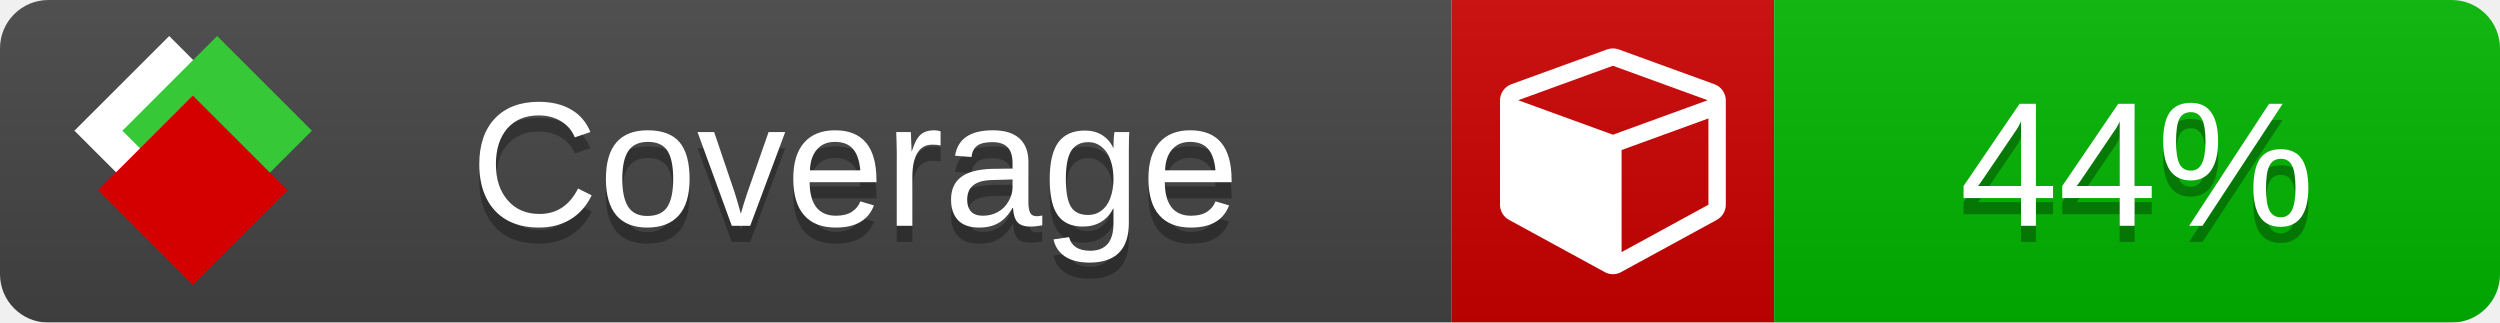
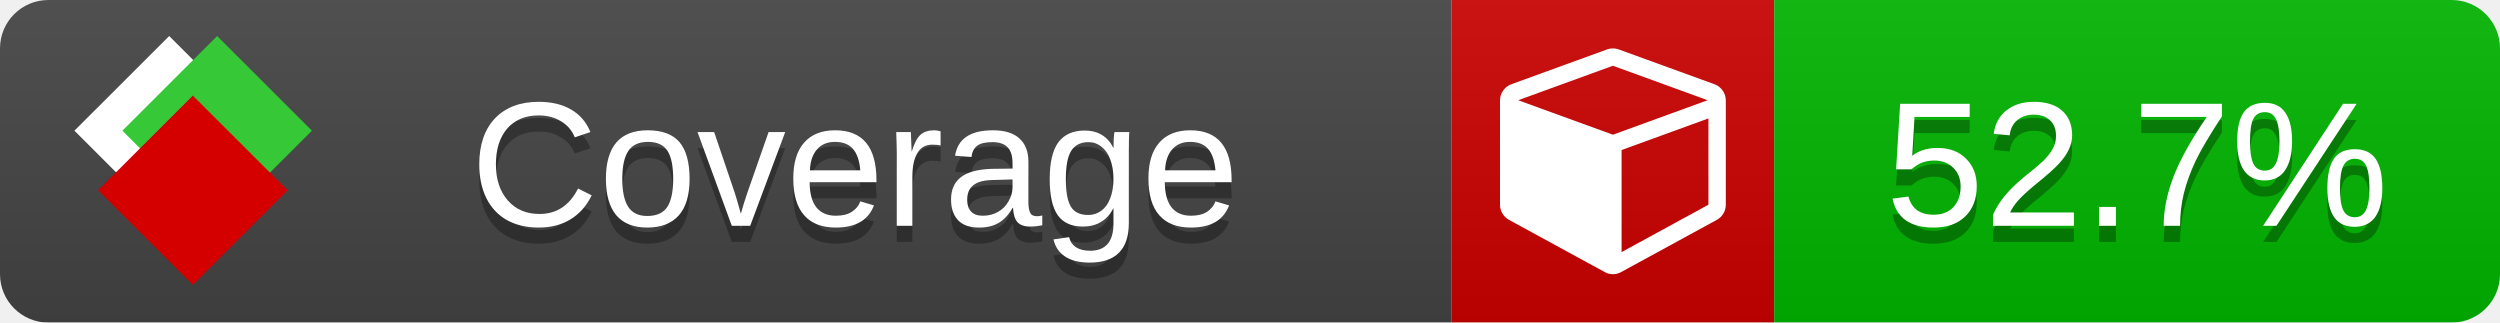
<svg xmlns="http://www.w3.org/2000/svg" xmlns:xlink="http://www.w3.org/1999/xlink" width="155" height="20">
  <style type="text/css">
          
            @keyframes fade1 {
                0% { visibility: visible; opacity: 1; }
               27% { visibility: visible; opacity: 1; }
               33% { visibility: hidden; opacity: 0; }
               60% { visibility: hidden; opacity: 0; }
               66% { visibility: hidden; opacity: 0; }
               93% { visibility: hidden; opacity: 0; }
              100% { visibility: visible; opacity: 1; }
            }
            @keyframes fade2 {
                0% { visibility: hidden; opacity: 0; }
               27% { visibility: hidden; opacity: 0; }
               33% { visibility: visible; opacity: 1; }
               60% { visibility: visible; opacity: 1; }
               66% { visibility: hidden; opacity: 0; }
               93% { visibility: hidden; opacity: 0; }
              100% { visibility: hidden; opacity: 0; }
            }
            @keyframes fade3 {
                0% { visibility: hidden; opacity: 0; }
               27% { visibility: hidden; opacity: 0; }
               33% { visibility: hidden; opacity: 0; }
               60% { visibility: hidden; opacity: 0; }
               66% { visibility: visible; opacity: 1; }
               93% { visibility: visible; opacity: 1; }
              100% { visibility: hidden; opacity: 0; }
            }
            .linecoverage {
                animation-duration: 15s;
                animation-name: fade1;
                animation-iteration-count: infinite;
            }
            .branchcoverage {
                animation-duration: 15s;
                animation-name: fade2;
                animation-iteration-count: infinite;
            }
            .methodcoverage {
                animation-duration: 15s;
                animation-name: fade3;
                animation-iteration-count: infinite;
            }
          
    </style>
  <defs>
    <linearGradient id="gradient" x2="0" y2="100%">
      <stop offset="0" stop-color="#bbb" stop-opacity=".1" />
      <stop offset="1" stop-opacity=".1" />
    </linearGradient>
    <linearGradient id="c">
      <stop offset="0" stop-color="#d40000" />
      <stop offset="1" stop-color="#ff2a2a" />
    </linearGradient>
    <linearGradient id="a">
      <stop offset="0" stop-color="#e0e0de" />
      <stop offset="1" stop-color="#fff" />
    </linearGradient>
    <linearGradient id="b">
      <stop offset="0" stop-color="#37c837" />
      <stop offset="1" stop-color="#217821" />
    </linearGradient>
    <linearGradient xlink:href="#a" id="e" x1="106.44" x2="69.96" y1="-11.96" y2="-46.84" gradientTransform="matrix(-.8426 -.00045 -.00045 -.8426 -94.27 -75.82)" gradientUnits="userSpaceOnUse" />
    <linearGradient xlink:href="#b" id="f" x1="56.19" x2="77.97" y1="-23.45" y2="10.62" gradientTransform="matrix(.8426 .00045 .00045 .8426 94.27 75.82)" gradientUnits="userSpaceOnUse" />
    <linearGradient xlink:href="#c" id="g" x1="79.98" x2="132.9" y1="10.79" y2="10.79" gradientTransform="matrix(.8426 .00045 .00045 .8426 94.27 75.82)" gradientUnits="userSpaceOnUse" />
    <mask id="mask">
      <rect width="155" height="20" rx="3" fill="#fff" />
    </mask>
    <g id="icon" transform="matrix(.04486 0 0 .04481 -.48 -.63)">
      <rect width="52.92" height="52.92" x="-109.72" y="-27.13" fill="url(#e)" transform="rotate(-135)" />
      <rect width="52.92" height="52.92" x="70.19" y="-39.18" fill="url(#f)" transform="rotate(45)" />
      <rect width="52.92" height="52.92" x="80.05" y="-15.74" fill="url(#g)" transform="rotate(45)" />
    </g>
  </defs>
  <g mask="url(#mask)">
    <rect x="0" y="0" width="90" height="20" fill="#444" />
    <rect x="90" y="0" width="20" height="20" fill="#c00" />
    <rect x="110" y="0" width="45" height="20" fill="#00B600" />
    <rect x="0" y="0" width="155" height="20" fill="url(#gradient)" />
  </g>
  <g>
    <path class="" fill="#fff" d="m 100.538,15.629 5.385,-2.936 v -5.351 l -5.385,1.96 z M 100,8.351 105.873,6.214 100,4.077 94.127,6.214 Z m 7,-2.12 v 6.462 q 0,0.294 -0.151,0.547 -0.151,0.252 -0.412,0.395 l -5.923,3.231 q -0.236,0.135 -0.513,0.135 -0.278,0 -0.513,-0.135 l -5.923,-3.231 Q 93.303,13.492 93.151,13.239 93,12.987 93,12.692 v -6.462 q 0,-0.337 0.194,-0.614 0.194,-0.278 0.513,-0.395 l 5.923,-2.154 q 0.185,-0.067 0.37,-0.067 0.185,0 0.37,0.067 l 5.923,2.154 q 0.32,0.118 0.513,0.395 Q 107,5.894 107,6.231 Z" />
  </g>
  <g fill="#fff" text-anchor="middle" font-family="Verdana,Arial,Geneva,sans-serif" font-size="11">
    <a xlink:href="https://github.com/danielpalme/ReportGenerator" target="_top">
      <use xlink:href="#icon" transform="translate(3,1) scale(3.5)" />
    </a>
    <text x="53" y="15" fill="#010101" fill-opacity=".3">Coverage</text>
    <text x="53" y="14" fill="#fff">Coverage</text>
-     <text class="" x="132.5" y="15" fill="#010101" fill-opacity=".3">44%</text>
-     <text class="" x="132.5" y="14">44%</text>
+     <text class="" x="132.5" y="15" fill="#010101" fill-opacity=".3">52.7%</text>
+     <text class="" x="132.5" y="14">52.7%</text>
  </g>
  <g>
    <rect class="" x="90" y="0" width="65" height="20" fill-opacity="0" />
  </g>
</svg>
